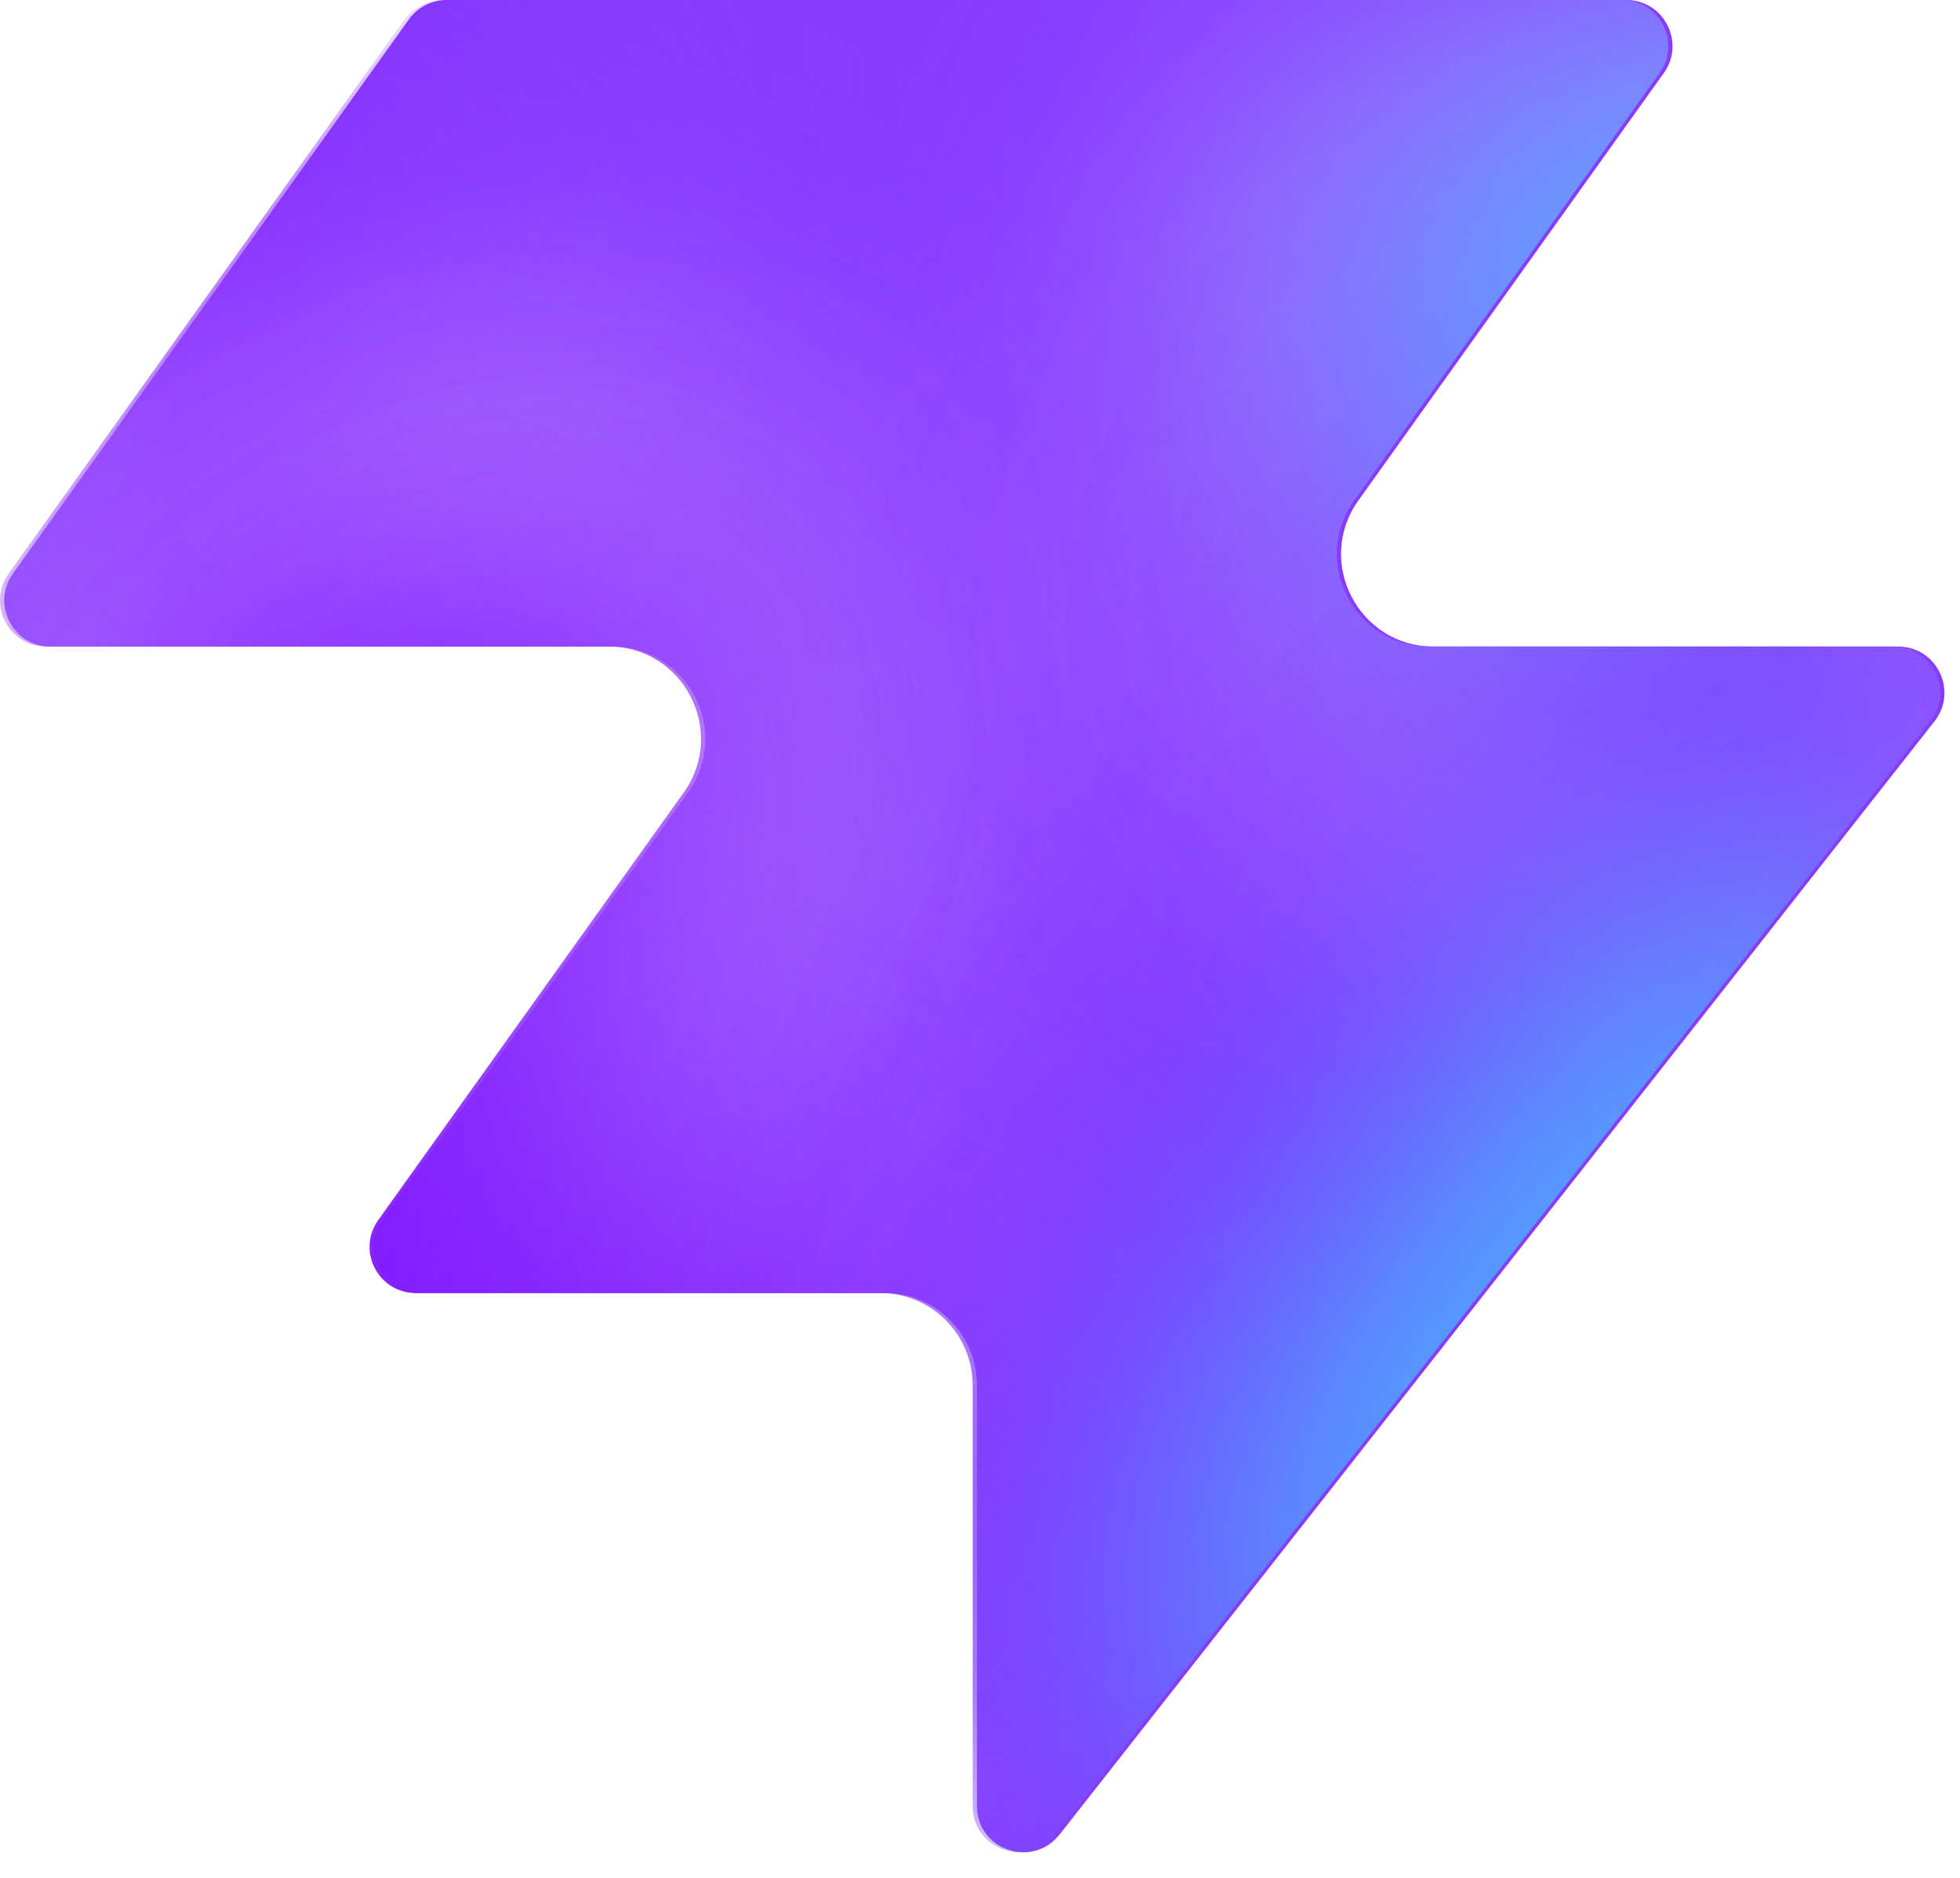
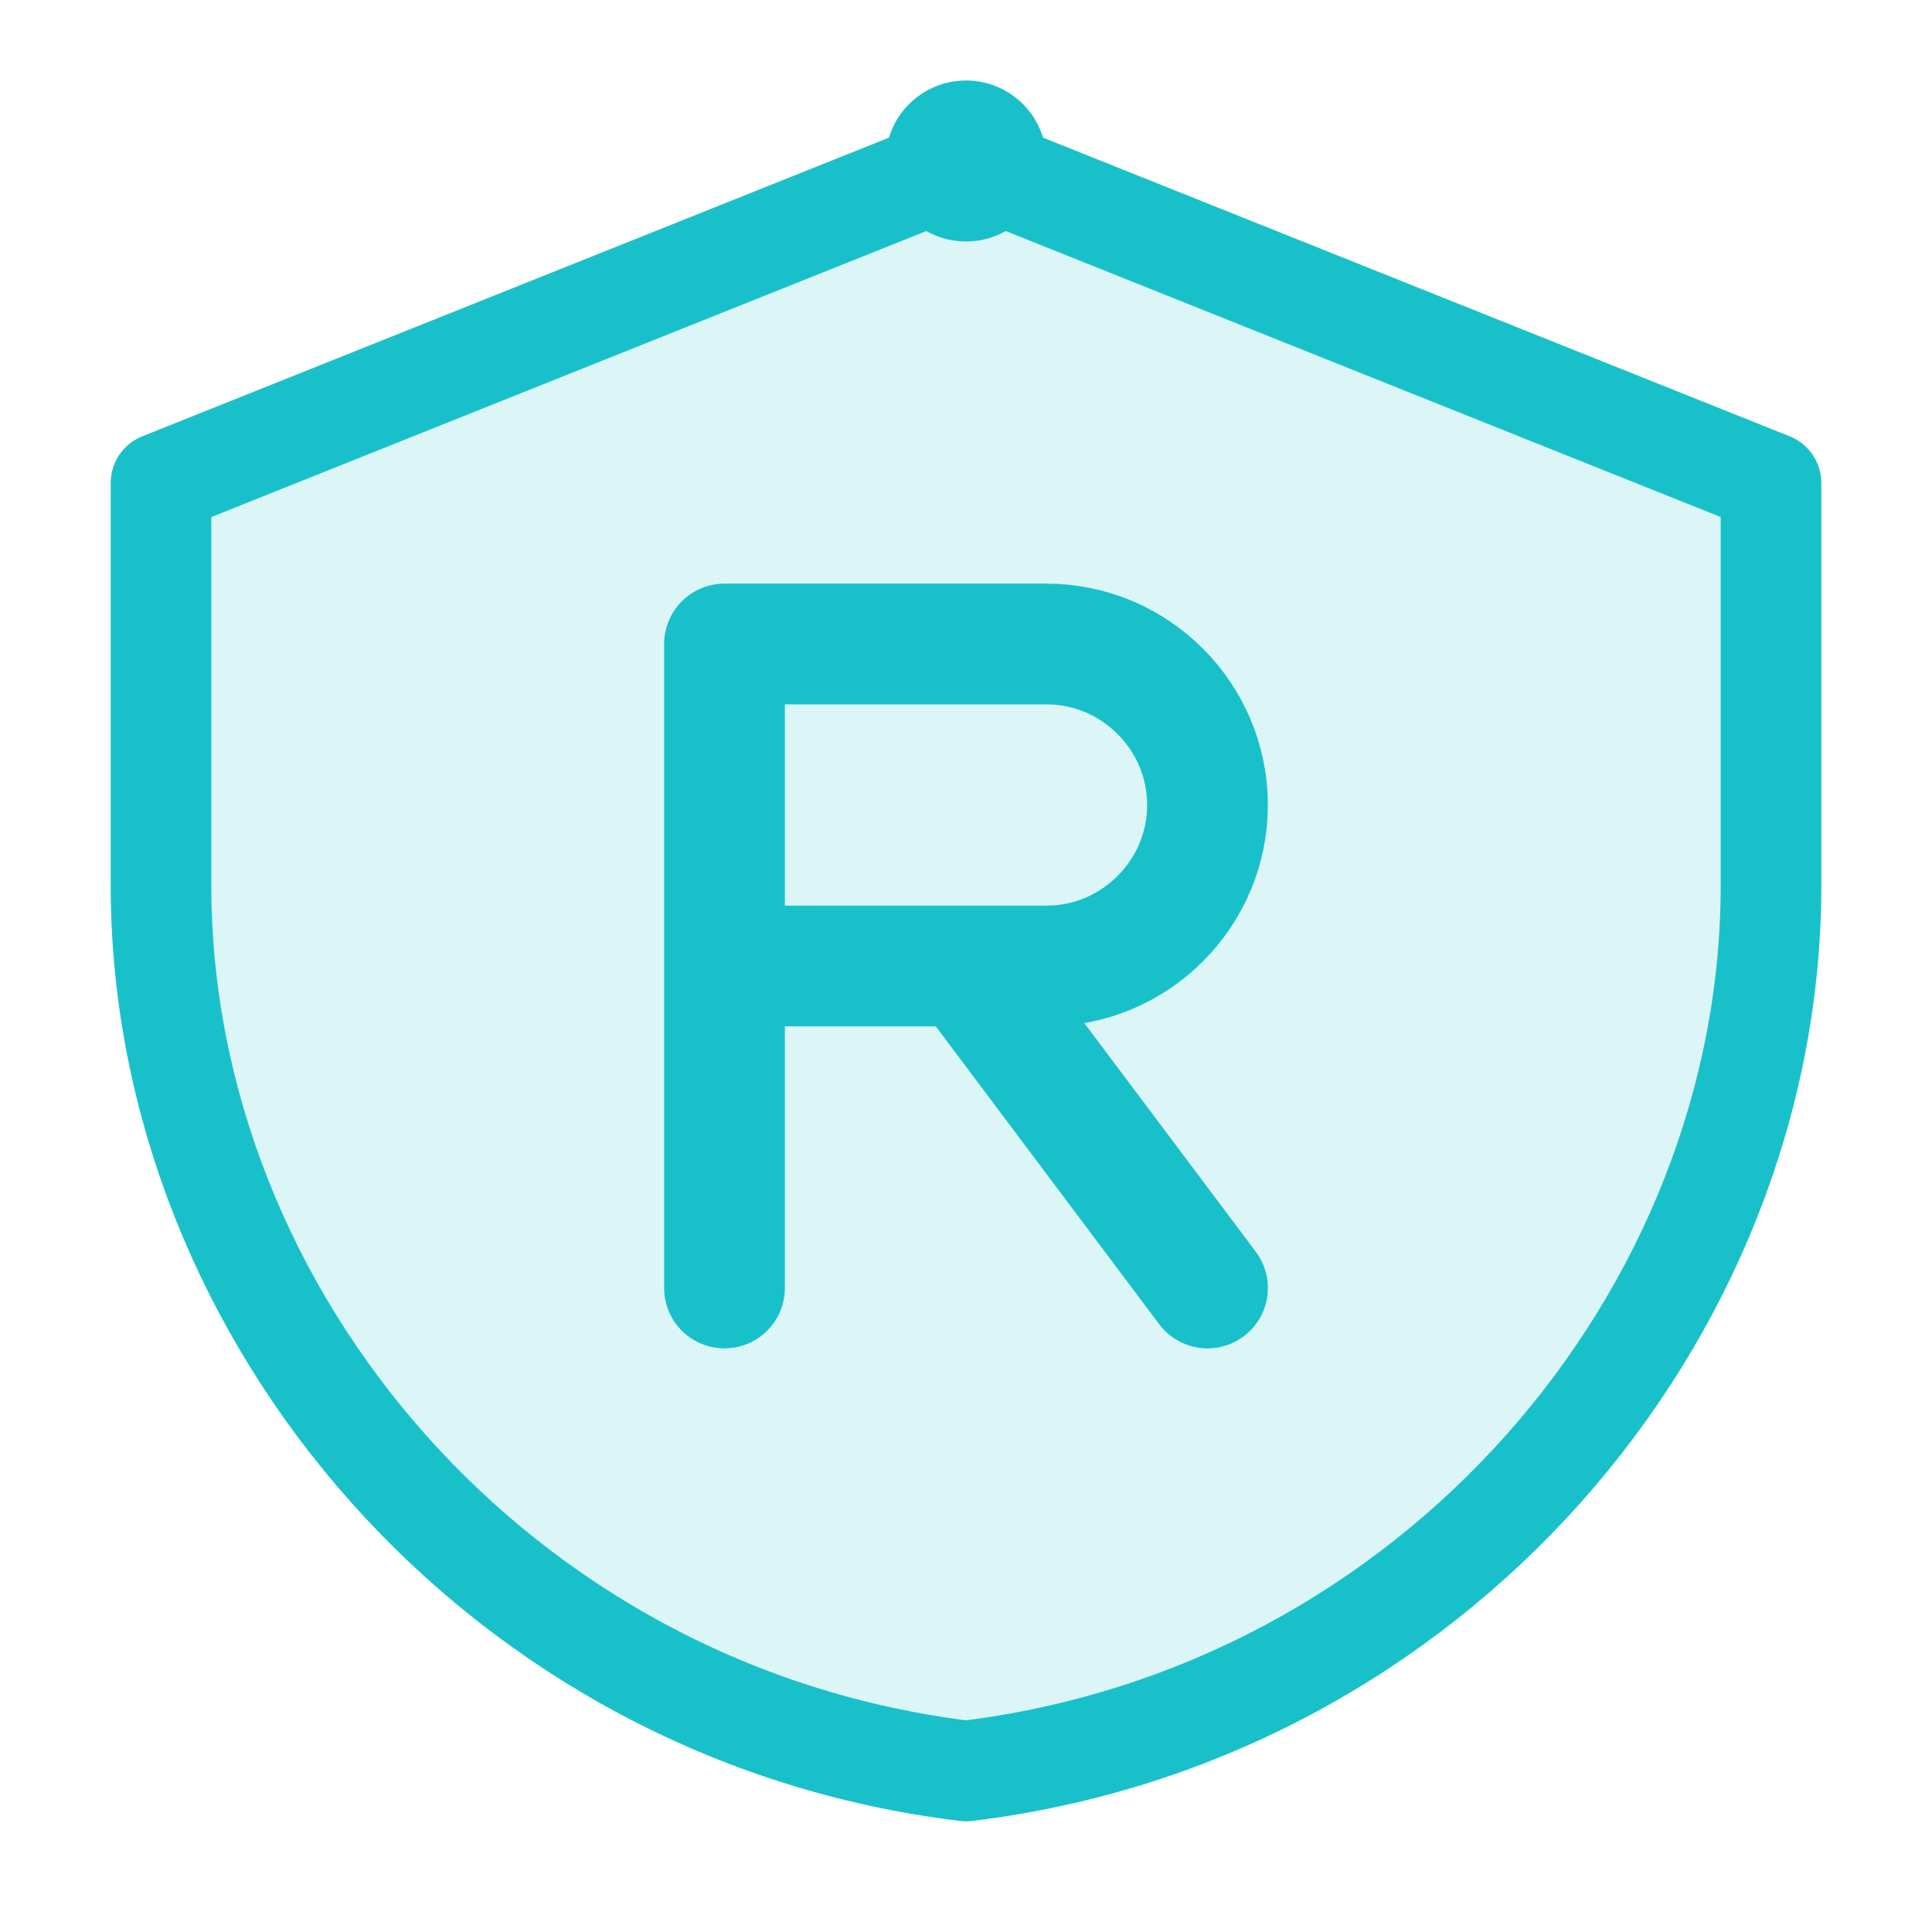
- <svg xmlns="http://www.w3.org/2000/svg" width="48" height="46" fill="none" viewBox="0 0 48 46">
-   <path fill="#863bff" d="M25.946 44.938c-.664.845-2.021.375-2.021-.698V33.937a2.26 2.26 0 0 0-2.262-2.262H10.287c-.92 0-1.456-1.04-.92-1.788l7.48-10.471c1.07-1.497 0-3.578-1.842-3.578H1.237c-.92 0-1.456-1.04-.92-1.788L10.013.474c.214-.297.556-.474.92-.474h28.894c.92 0 1.456 1.04.92 1.788l-7.48 10.471c-1.07 1.498 0 3.579 1.842 3.579h11.377c.943 0 1.473 1.088.89 1.83L25.947 44.94z" style="fill:#863bff;fill:color(display-p3 .525 .23 1);fill-opacity:1" />
-   <mask id="a" width="48" height="46" x="0" y="0" maskUnits="userSpaceOnUse" style="mask-type:alpha">
-     <path fill="#000" d="M25.842 44.938c-.664.844-2.021.375-2.021-.698V33.937a2.26 2.26 0 0 0-2.262-2.262H10.183c-.92 0-1.456-1.04-.92-1.788l7.48-10.471c1.07-1.498 0-3.579-1.842-3.579H1.133c-.92 0-1.456-1.04-.92-1.787L9.91.473c.214-.297.556-.474.92-.474h28.894c.92 0 1.456 1.04.92 1.788l-7.48 10.471c-1.07 1.498 0 3.578 1.842 3.578h11.377c.943 0 1.473 1.088.89 1.832L25.843 44.94z" style="fill:#000;fill-opacity:1" />
-   </mask>
-   <g mask="url(#a)">
-     <g filter="url(#b)">
-       <ellipse cx="5.508" cy="14.704" fill="#ede6ff" rx="5.508" ry="14.704" style="fill:#ede6ff;fill:color(display-p3 .927 .903 1);fill-opacity:1" transform="matrix(.00324 1 1 -.00324 -4.47 31.516)" />
-     </g>
-     <g filter="url(#c)">
-       <ellipse cx="10.399" cy="29.851" fill="#ede6ff" rx="10.399" ry="29.851" style="fill:#ede6ff;fill:color(display-p3 .927 .903 1);fill-opacity:1" transform="matrix(.00324 1 1 -.00324 -39.328 7.883)" />
-     </g>
-     <g filter="url(#d)">
-       <ellipse cx="5.508" cy="30.487" fill="#7e14ff" rx="5.508" ry="30.487" style="fill:#7e14ff;fill:color(display-p3 .492 .077 1);fill-opacity:1" transform="rotate(89.814 -25.913 -14.639)scale(1 -1)" />
-     </g>
-     <g filter="url(#e)">
-       <ellipse cx="5.508" cy="30.599" fill="#7e14ff" rx="5.508" ry="30.599" style="fill:#7e14ff;fill:color(display-p3 .492 .077 1);fill-opacity:1" transform="rotate(89.814 -32.644 -3.334)scale(1 -1)" />
-     </g>
-     <g filter="url(#f)">
-       <ellipse cx="5.508" cy="30.599" fill="#7e14ff" rx="5.508" ry="30.599" style="fill:#7e14ff;fill:color(display-p3 .492 .077 1);fill-opacity:1" transform="matrix(.00324 1 1 -.00324 -34.34 30.47)" />
-     </g>
-     <g filter="url(#g)">
-       <ellipse cx="14.072" cy="22.078" fill="#ede6ff" rx="14.072" ry="22.078" style="fill:#ede6ff;fill:color(display-p3 .927 .903 1);fill-opacity:1" transform="rotate(93.35 24.506 48.493)scale(-1 1)" />
-     </g>
-     <g filter="url(#h)">
-       <ellipse cx="3.47" cy="21.501" fill="#7e14ff" rx="3.47" ry="21.501" style="fill:#7e14ff;fill:color(display-p3 .492 .077 1);fill-opacity:1" transform="rotate(89.009 28.708 47.59)scale(-1 1)" />
-     </g>
-     <g filter="url(#i)">
-       <ellipse cx="3.47" cy="21.501" fill="#7e14ff" rx="3.47" ry="21.501" style="fill:#7e14ff;fill:color(display-p3 .492 .077 1);fill-opacity:1" transform="rotate(89.009 28.708 47.59)scale(-1 1)" />
-     </g>
-     <g filter="url(#j)">
-       <ellipse cx=".387" cy="8.972" fill="#7e14ff" rx="4.407" ry="29.108" style="fill:#7e14ff;fill:color(display-p3 .492 .077 1);fill-opacity:1" transform="rotate(39.51 .387 8.972)" />
-     </g>
-     <g filter="url(#k)">
-       <ellipse cx="47.523" cy="-6.092" fill="#7e14ff" rx="4.407" ry="29.108" style="fill:#7e14ff;fill:color(display-p3 .492 .077 1);fill-opacity:1" transform="rotate(37.892 47.523 -6.092)" />
-     </g>
-     <g filter="url(#l)">
-       <ellipse cx="41.412" cy="6.333" fill="#47bfff" rx="5.971" ry="9.665" style="fill:#47bfff;fill:color(display-p3 .28 .748 1);fill-opacity:1" transform="rotate(37.892 41.412 6.333)" />
-     </g>
-     <g filter="url(#m)">
-       <ellipse cx="-1.879" cy="38.332" fill="#7e14ff" rx="4.407" ry="29.108" style="fill:#7e14ff;fill:color(display-p3 .492 .077 1);fill-opacity:1" transform="rotate(37.892 -1.88 38.332)" />
-     </g>
-     <g filter="url(#n)">
-       <ellipse cx="-1.879" cy="38.332" fill="#7e14ff" rx="4.407" ry="29.108" style="fill:#7e14ff;fill:color(display-p3 .492 .077 1);fill-opacity:1" transform="rotate(37.892 -1.88 38.332)" />
-     </g>
-     <g filter="url(#o)">
-       <ellipse cx="35.651" cy="29.907" fill="#7e14ff" rx="4.407" ry="29.108" style="fill:#7e14ff;fill:color(display-p3 .492 .077 1);fill-opacity:1" transform="rotate(37.892 35.651 29.907)" />
-     </g>
-     <g filter="url(#p)">
-       <ellipse cx="38.418" cy="32.4" fill="#47bfff" rx="5.971" ry="15.297" style="fill:#47bfff;fill:color(display-p3 .28 .748 1);fill-opacity:1" transform="rotate(37.892 38.418 32.4)" />
-     </g>
-   </g>
-   <defs>
-     <filter id="b" width="60.045" height="41.654" x="-19.77" y="16.149" color-interpolation-filters="sRGB" filterUnits="userSpaceOnUse">
-       <feFlood flood-opacity="0" result="BackgroundImageFix" />
-       <feBlend in="SourceGraphic" in2="BackgroundImageFix" result="shape" />
-       <feGaussianBlur result="effect1_foregroundBlur_2002_17158" stdDeviation="7.659" />
-     </filter>
-     <filter id="c" width="90.34" height="51.437" x="-54.613" y="-7.533" color-interpolation-filters="sRGB" filterUnits="userSpaceOnUse">
-       <feFlood flood-opacity="0" result="BackgroundImageFix" />
-       <feBlend in="SourceGraphic" in2="BackgroundImageFix" result="shape" />
-       <feGaussianBlur result="effect1_foregroundBlur_2002_17158" stdDeviation="7.659" />
-     </filter>
-     <filter id="d" width="79.355" height="29.4" x="-49.64" y="2.03" color-interpolation-filters="sRGB" filterUnits="userSpaceOnUse">
-       <feFlood flood-opacity="0" result="BackgroundImageFix" />
-       <feBlend in="SourceGraphic" in2="BackgroundImageFix" result="shape" />
-       <feGaussianBlur result="effect1_foregroundBlur_2002_17158" stdDeviation="4.596" />
-     </filter>
-     <filter id="e" width="79.579" height="29.4" x="-45.045" y="20.029" color-interpolation-filters="sRGB" filterUnits="userSpaceOnUse">
-       <feFlood flood-opacity="0" result="BackgroundImageFix" />
-       <feBlend in="SourceGraphic" in2="BackgroundImageFix" result="shape" />
-       <feGaussianBlur result="effect1_foregroundBlur_2002_17158" stdDeviation="4.596" />
-     </filter>
-     <filter id="f" width="79.579" height="29.4" x="-43.513" y="21.178" color-interpolation-filters="sRGB" filterUnits="userSpaceOnUse">
-       <feFlood flood-opacity="0" result="BackgroundImageFix" />
-       <feBlend in="SourceGraphic" in2="BackgroundImageFix" result="shape" />
-       <feGaussianBlur result="effect1_foregroundBlur_2002_17158" stdDeviation="4.596" />
-     </filter>
-     <filter id="g" width="74.749" height="58.852" x="15.756" y="-17.901" color-interpolation-filters="sRGB" filterUnits="userSpaceOnUse">
-       <feFlood flood-opacity="0" result="BackgroundImageFix" />
-       <feBlend in="SourceGraphic" in2="BackgroundImageFix" result="shape" />
-       <feGaussianBlur result="effect1_foregroundBlur_2002_17158" stdDeviation="7.659" />
-     </filter>
-     <filter id="h" width="61.377" height="25.362" x="23.548" y="2.284" color-interpolation-filters="sRGB" filterUnits="userSpaceOnUse">
-       <feFlood flood-opacity="0" result="BackgroundImageFix" />
-       <feBlend in="SourceGraphic" in2="BackgroundImageFix" result="shape" />
-       <feGaussianBlur result="effect1_foregroundBlur_2002_17158" stdDeviation="4.596" />
-     </filter>
-     <filter id="i" width="61.377" height="25.362" x="23.548" y="2.284" color-interpolation-filters="sRGB" filterUnits="userSpaceOnUse">
-       <feFlood flood-opacity="0" result="BackgroundImageFix" />
-       <feBlend in="SourceGraphic" in2="BackgroundImageFix" result="shape" />
-       <feGaussianBlur result="effect1_foregroundBlur_2002_17158" stdDeviation="4.596" />
-     </filter>
-     <filter id="j" width="56.045" height="63.649" x="-27.636" y="-22.853" color-interpolation-filters="sRGB" filterUnits="userSpaceOnUse">
-       <feFlood flood-opacity="0" result="BackgroundImageFix" />
-       <feBlend in="SourceGraphic" in2="BackgroundImageFix" result="shape" />
-       <feGaussianBlur result="effect1_foregroundBlur_2002_17158" stdDeviation="4.596" />
-     </filter>
-     <filter id="k" width="54.814" height="64.646" x="20.116" y="-38.415" color-interpolation-filters="sRGB" filterUnits="userSpaceOnUse">
-       <feFlood flood-opacity="0" result="BackgroundImageFix" />
-       <feBlend in="SourceGraphic" in2="BackgroundImageFix" result="shape" />
-       <feGaussianBlur result="effect1_foregroundBlur_2002_17158" stdDeviation="4.596" />
-     </filter>
-     <filter id="l" width="33.541" height="35.313" x="24.641" y="-11.323" color-interpolation-filters="sRGB" filterUnits="userSpaceOnUse">
-       <feFlood flood-opacity="0" result="BackgroundImageFix" />
-       <feBlend in="SourceGraphic" in2="BackgroundImageFix" result="shape" />
-       <feGaussianBlur result="effect1_foregroundBlur_2002_17158" stdDeviation="4.596" />
-     </filter>
-     <filter id="m" width="54.814" height="64.646" x="-29.286" y="6.009" color-interpolation-filters="sRGB" filterUnits="userSpaceOnUse">
-       <feFlood flood-opacity="0" result="BackgroundImageFix" />
-       <feBlend in="SourceGraphic" in2="BackgroundImageFix" result="shape" />
-       <feGaussianBlur result="effect1_foregroundBlur_2002_17158" stdDeviation="4.596" />
-     </filter>
-     <filter id="n" width="54.814" height="64.646" x="-29.286" y="6.009" color-interpolation-filters="sRGB" filterUnits="userSpaceOnUse">
-       <feFlood flood-opacity="0" result="BackgroundImageFix" />
-       <feBlend in="SourceGraphic" in2="BackgroundImageFix" result="shape" />
-       <feGaussianBlur result="effect1_foregroundBlur_2002_17158" stdDeviation="4.596" />
-     </filter>
-     <filter id="o" width="54.814" height="64.646" x="8.244" y="-2.416" color-interpolation-filters="sRGB" filterUnits="userSpaceOnUse">
-       <feFlood flood-opacity="0" result="BackgroundImageFix" />
-       <feBlend in="SourceGraphic" in2="BackgroundImageFix" result="shape" />
-       <feGaussianBlur result="effect1_foregroundBlur_2002_17158" stdDeviation="4.596" />
-     </filter>
-     <filter id="p" width="39.409" height="43.623" x="18.713" y="10.588" color-interpolation-filters="sRGB" filterUnits="userSpaceOnUse">
-       <feFlood flood-opacity="0" result="BackgroundImageFix" />
-       <feBlend in="SourceGraphic" in2="BackgroundImageFix" result="shape" />
-       <feGaussianBlur result="effect1_foregroundBlur_2002_17158" stdDeviation="4.596" />
-     </filter>
-   </defs>
+ <svg xmlns="http://www.w3.org/2000/svg" width="48" height="48" viewBox="0 0 48 48" fill="none">
+   <path d="M24 4L4 12V22C4 32.7 12.4 42.6 24 44C35.6 42.6 44 32.7 44 22V12L24 4Z" fill="#18c1ca" fill-opacity="0.15" stroke="#18c1ca" stroke-width="2.5" stroke-linecap="round" stroke-linejoin="round" />
+   <path d="M18 16V32M18 16H26C28.2 16 30 17.8 30 20C30 22.2 28.2 24 26 24H18M24 24L30 32" stroke="#18c1ca" stroke-width="3" stroke-linecap="round" stroke-linejoin="round" />
+   <circle cx="24" cy="4" r="2" fill="#18c1ca" />
</svg>
